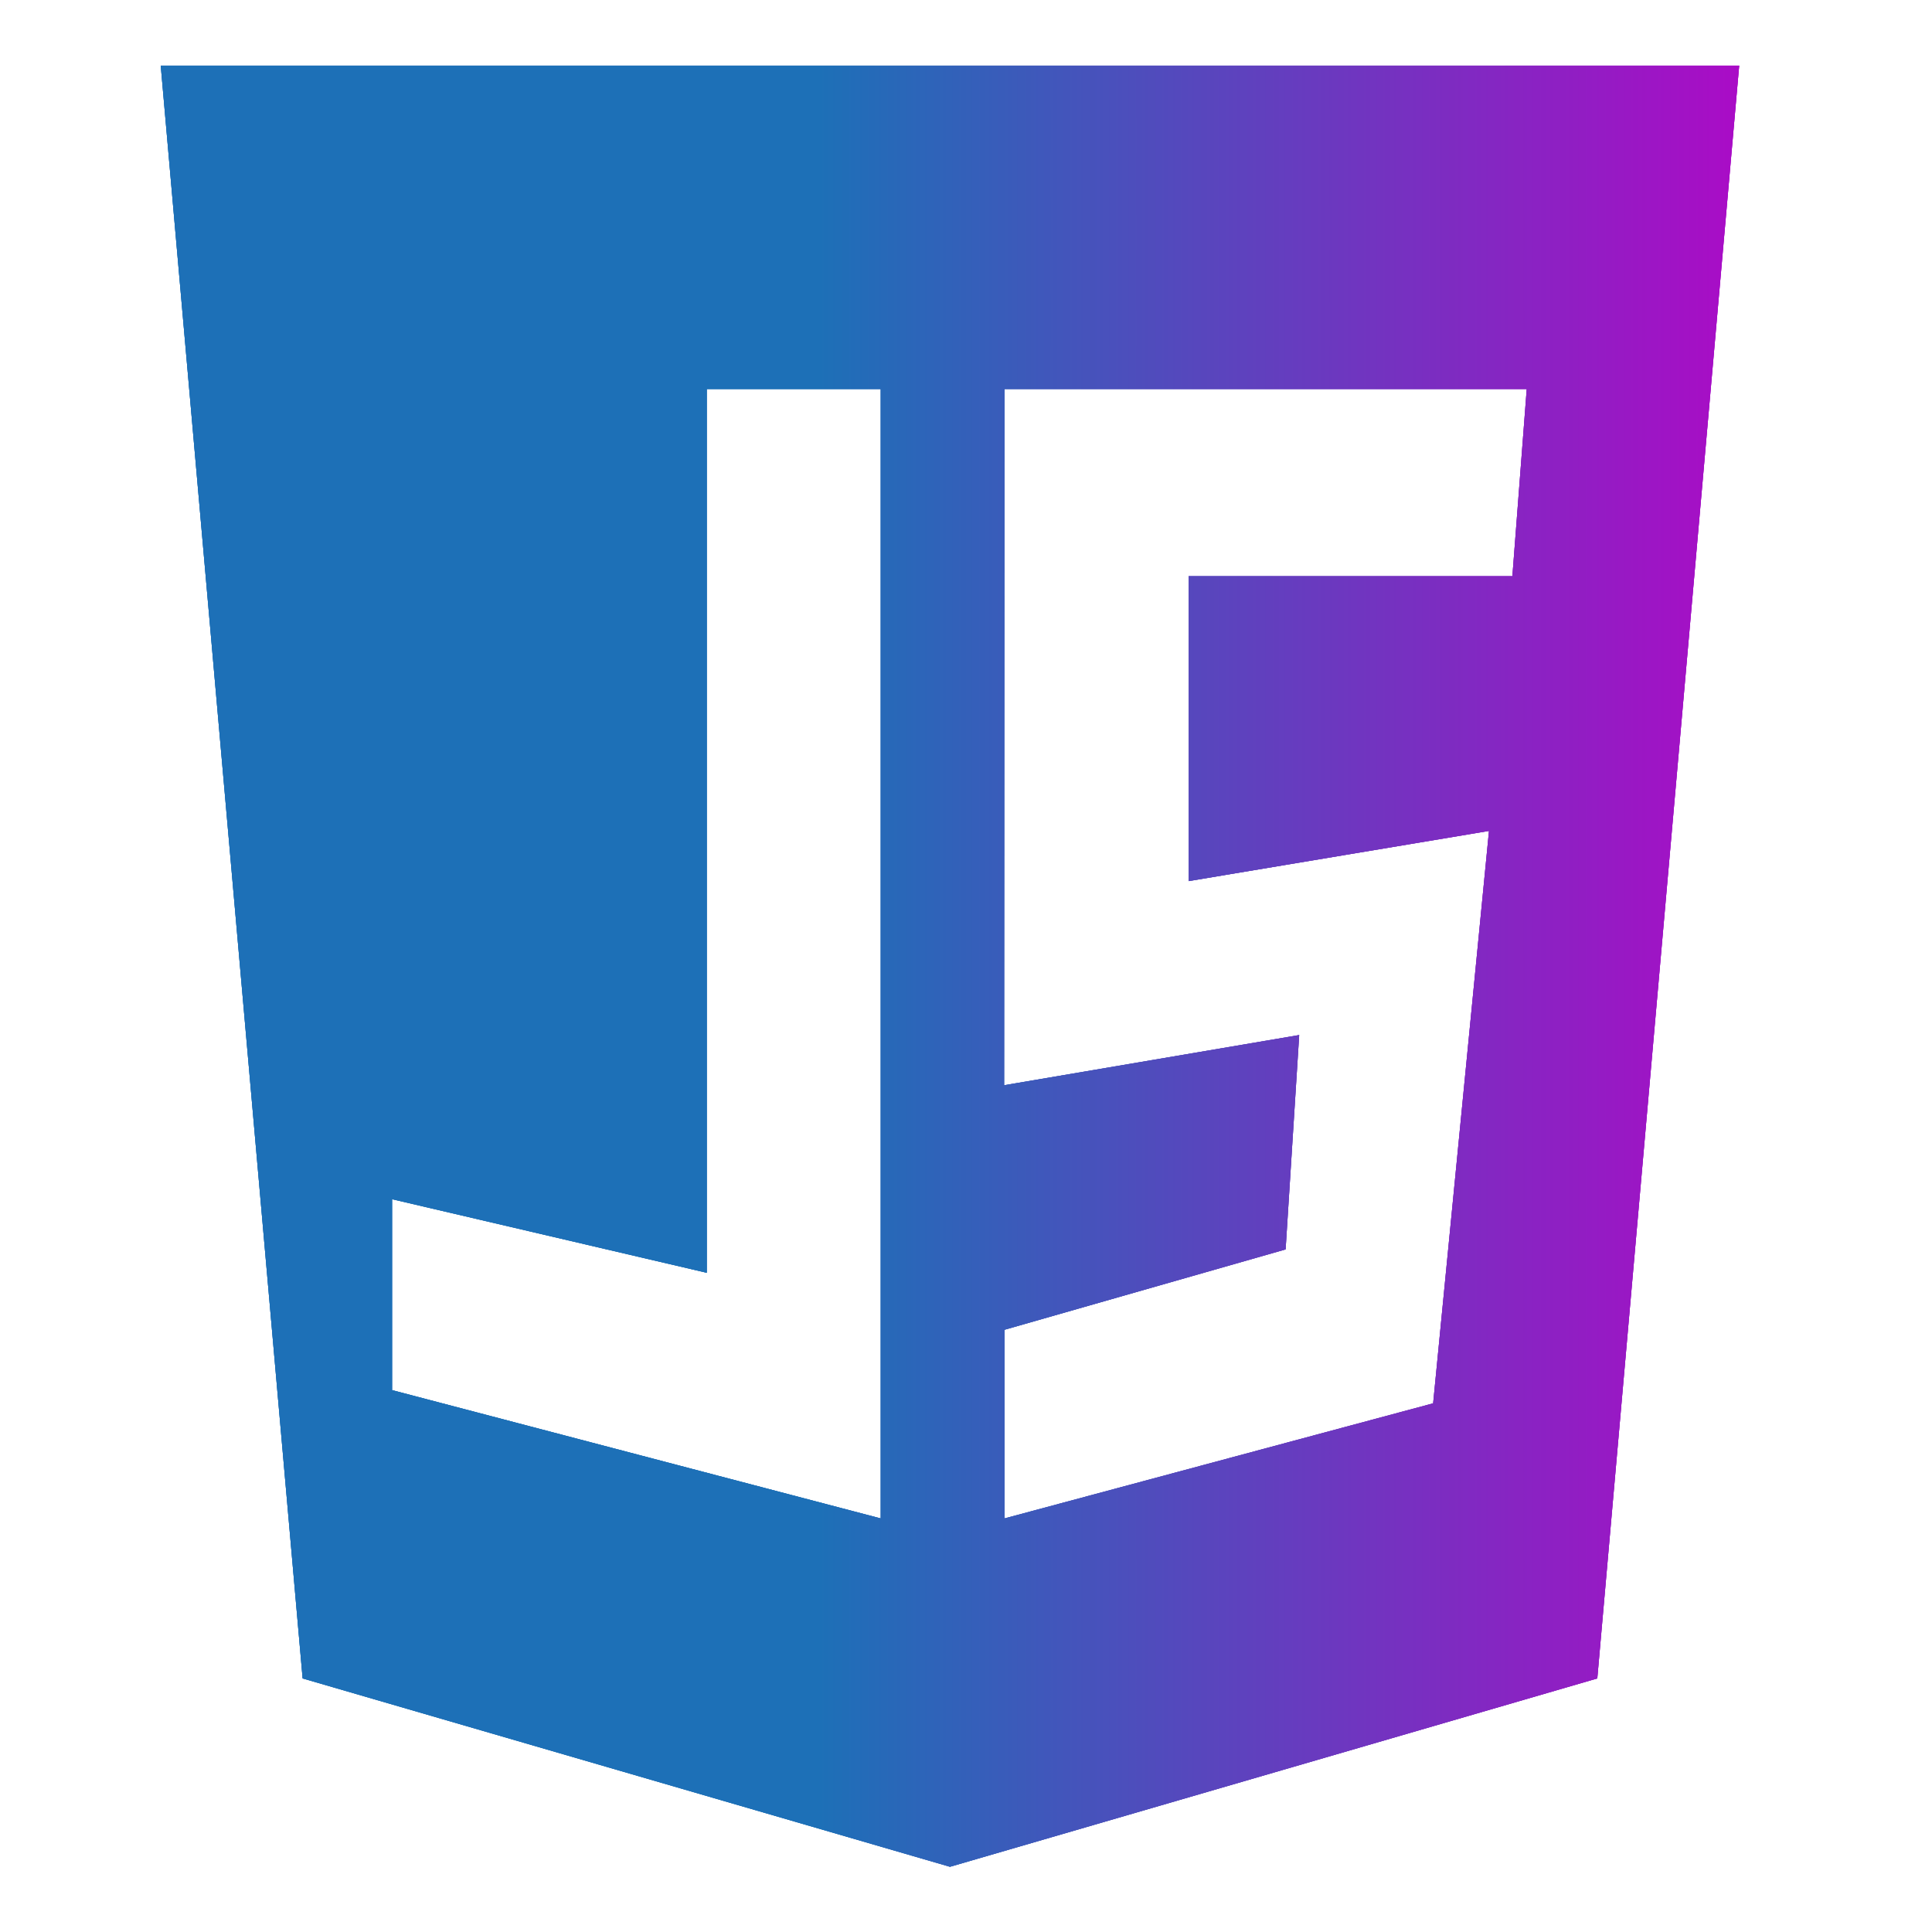
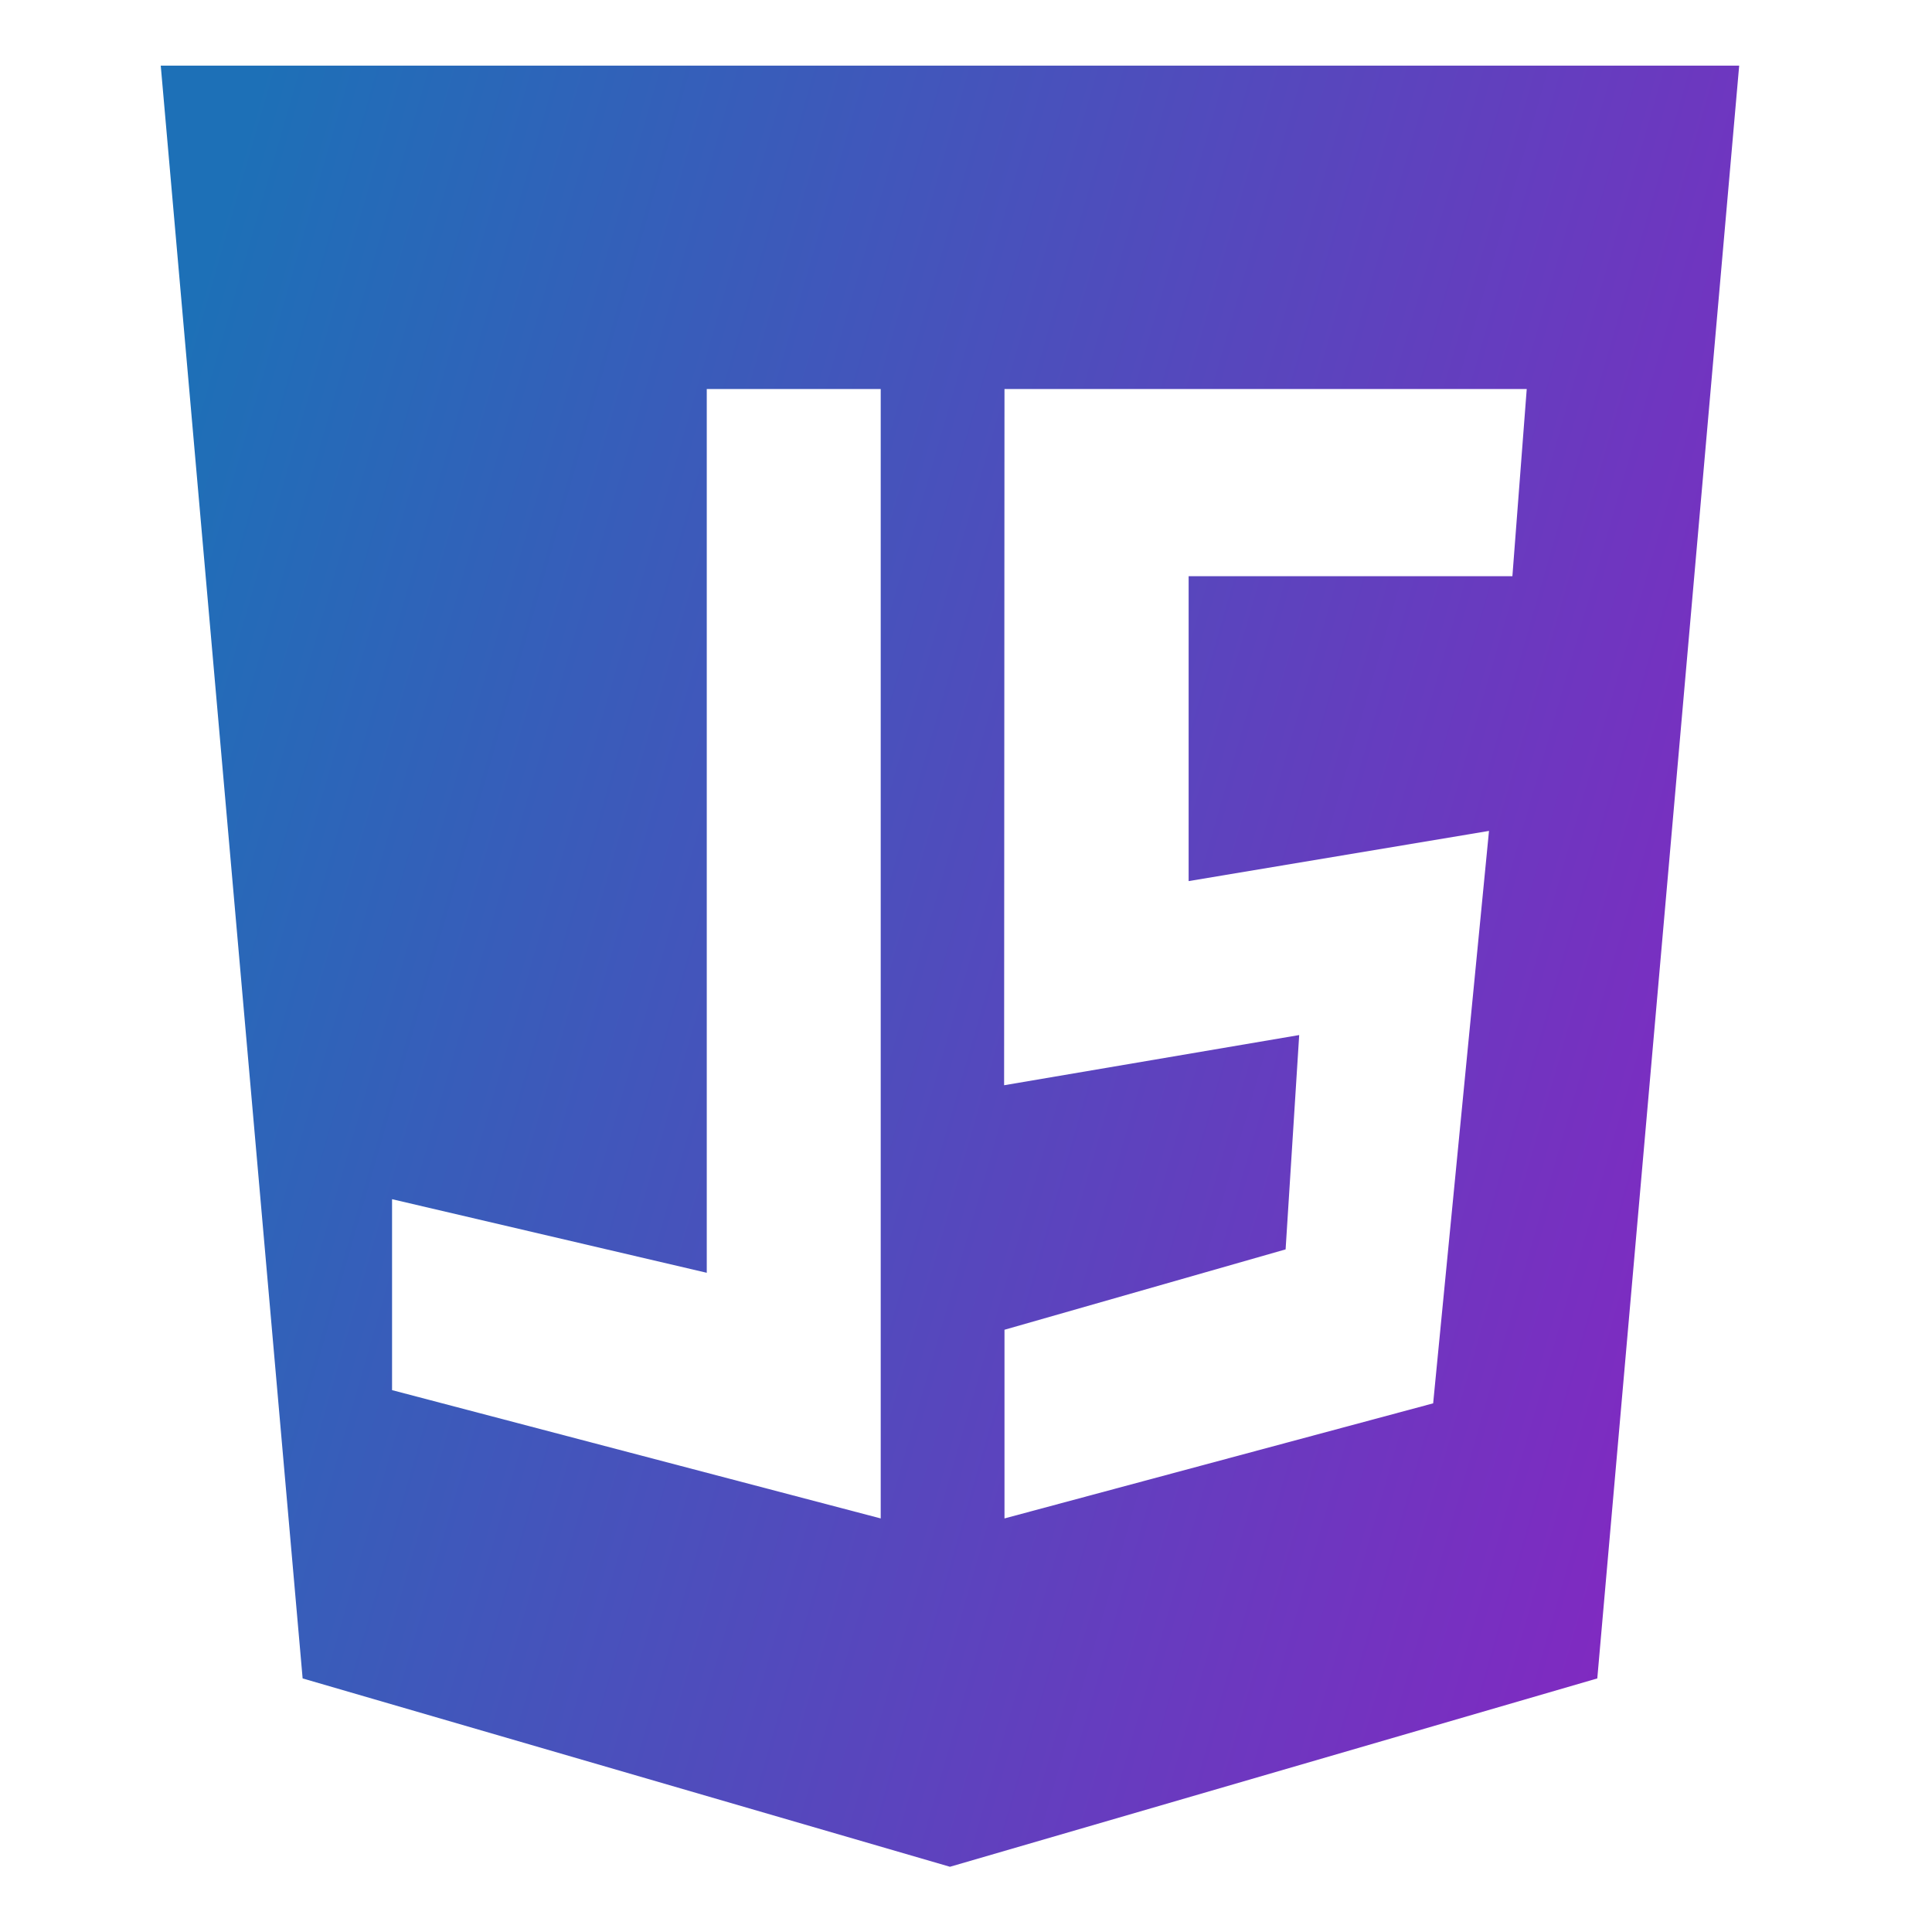
- <svg xmlns="http://www.w3.org/2000/svg" xmlns:xlink="http://www.w3.org/1999/xlink" version="1.1" id="Capa_1" x="0px" y="0px" viewBox="0 0 512 512" style="enable-background:new 0 0 512 512;" xml:space="preserve">
+ <svg xmlns="http://www.w3.org/2000/svg" version="1.1" id="Capa_1" x="0px" y="0px" viewBox="0 0 512 512" style="enable-background:new 0 0 512 512;" xml:space="preserve">
  <style type="text/css">
	.st0{fill:url(#SVGID_1_);}
- 	.st1{clip-path:url(#SVGID_4_);fill:url(#SVGID_5_);}
</style>
  <g>
-     <g>
-       <g>
-         <linearGradient id="SVGID_1_" gradientUnits="userSpaceOnUse" x1="42.6" y1="354.05" x2="460.9" y2="354.05" gradientTransform="matrix(1 0 0 1 0 -98)">
-           <stop offset="6.926126e-08" style="stop-color:#1D70B7" />
-           <stop offset="0.417" style="stop-color:#1D70B7" />
-           <stop offset="1" style="stop-color:#AA0CC6" />
-           <stop offset="1" style="stop-color:#AA0CC6" />
-         </linearGradient>
-         <path id="SVGID_11_" class="st0" d="M187.3,103.1h46.1v299.3l-129.5-34v-50.6l83.4,19.5L187.3,103.1L187.3,103.1z M266.2,103.1     h138.4l-3.8,49.6H315v80.8l79.6-13.3l-14.8,151.7l-113.6,30.5v-50l74.5-21.3l3.6-56.8l-78.2,13.3L266.2,103.1L266.2,103.1z      M42.6,17.4l37.6,427.4l171.5,49.9l0,0h0.1l0,0l0,0l171.5-49.9l37.6-427.4C460.9,17.4,42.6,17.4,42.6,17.4z" />
-       </g>
-       <g>
-         <g>
-           <defs>
-             <path id="SVGID_2_" d="M187.3,103.1h46.1v299.3l-129.5-34v-50.6l83.4,19.5L187.3,103.1L187.3,103.1z M266.2,103.1h138.4       l-3.8,49.6H315v80.8l79.6-13.3l-14.8,151.7l-113.6,30.5v-50l74.5-21.3l3.6-56.8l-78.2,13.3L266.2,103.1L266.2,103.1z        M42.6,17.4l37.6,427.4l171.5,49.9l0,0h0.1l0,0l0,0l171.5-49.9l37.6-427.4C460.9,17.4,42.6,17.4,42.6,17.4z" />
-           </defs>
-           <linearGradient id="SVGID_3_" gradientUnits="userSpaceOnUse" x1="42.6" y1="256.05" x2="460.9" y2="256.05">
-             <stop offset="6.926126e-08" style="stop-color:#1D70B7" />
-             <stop offset="0.417" style="stop-color:#1D70B7" />
-             <stop offset="1" style="stop-color:#AA0CC6" />
-             <stop offset="1" style="stop-color:#AA0CC6" />
-           </linearGradient>
-           <use xlink:href="#SVGID_2_" style="overflow:visible;fill:url(#SVGID_3_);" />
-           <clipPath id="SVGID_4_">
-             <use xlink:href="#SVGID_2_" style="overflow:visible;" />
-           </clipPath>
-           <linearGradient id="SVGID_5_" gradientUnits="userSpaceOnUse" x1="-336.218" y1="677.313" x2="-305.213" y2="677.313" gradientTransform="matrix(13.491 0 0 13.491 4578.523 -8881.582)">
-             <stop offset="6.926126e-08" style="stop-color:#1D70B7" />
-             <stop offset="0.417" style="stop-color:#1D70B7" />
-             <stop offset="1" style="stop-color:#AA0CC6" />
-             <stop offset="1" style="stop-color:#AA0CC6" />
-           </linearGradient>
-           <rect x="42.6" y="17.4" class="st1" width="418.3" height="477.3" />
-         </g>
-       </g>
-     </g>
+     <linearGradient id="SVGID_1_" gradientUnits="userSpaceOnUse" x1="953.743" y1="-12.041" x2="-461.746" y2="395.448" gradientTransform="matrix(1 0 0 -1 0 416)">
+       <stop offset="0.209" style="stop-color:#AA0CC6" />
+       <stop offset="0.654" style="stop-color:#1D70B7" />
+       <stop offset="0.822" style="stop-color:#1D70B7" />
+     </linearGradient>
+     <path id="SVGID_11_" class="st0" d="M187.3,103.1h46.1v299.3l-129.5-34v-50.6l83.4,19.5L187.3,103.1L187.3,103.1z M266.2,103.1   h138.4l-3.8,49.6H315v80.8l79.6-13.3l-14.8,151.7l-113.6,30.5v-50l74.5-21.3l3.6-56.8l-78.2,13.3L266.2,103.1L266.2,103.1z    M42.6,17.4l37.6,427.4l171.5,49.9l0,0h0.1l0,0l0,0l171.5-49.9l37.6-427.4C460.9,17.4,42.6,17.4,42.6,17.4z" />
  </g>
</svg>
